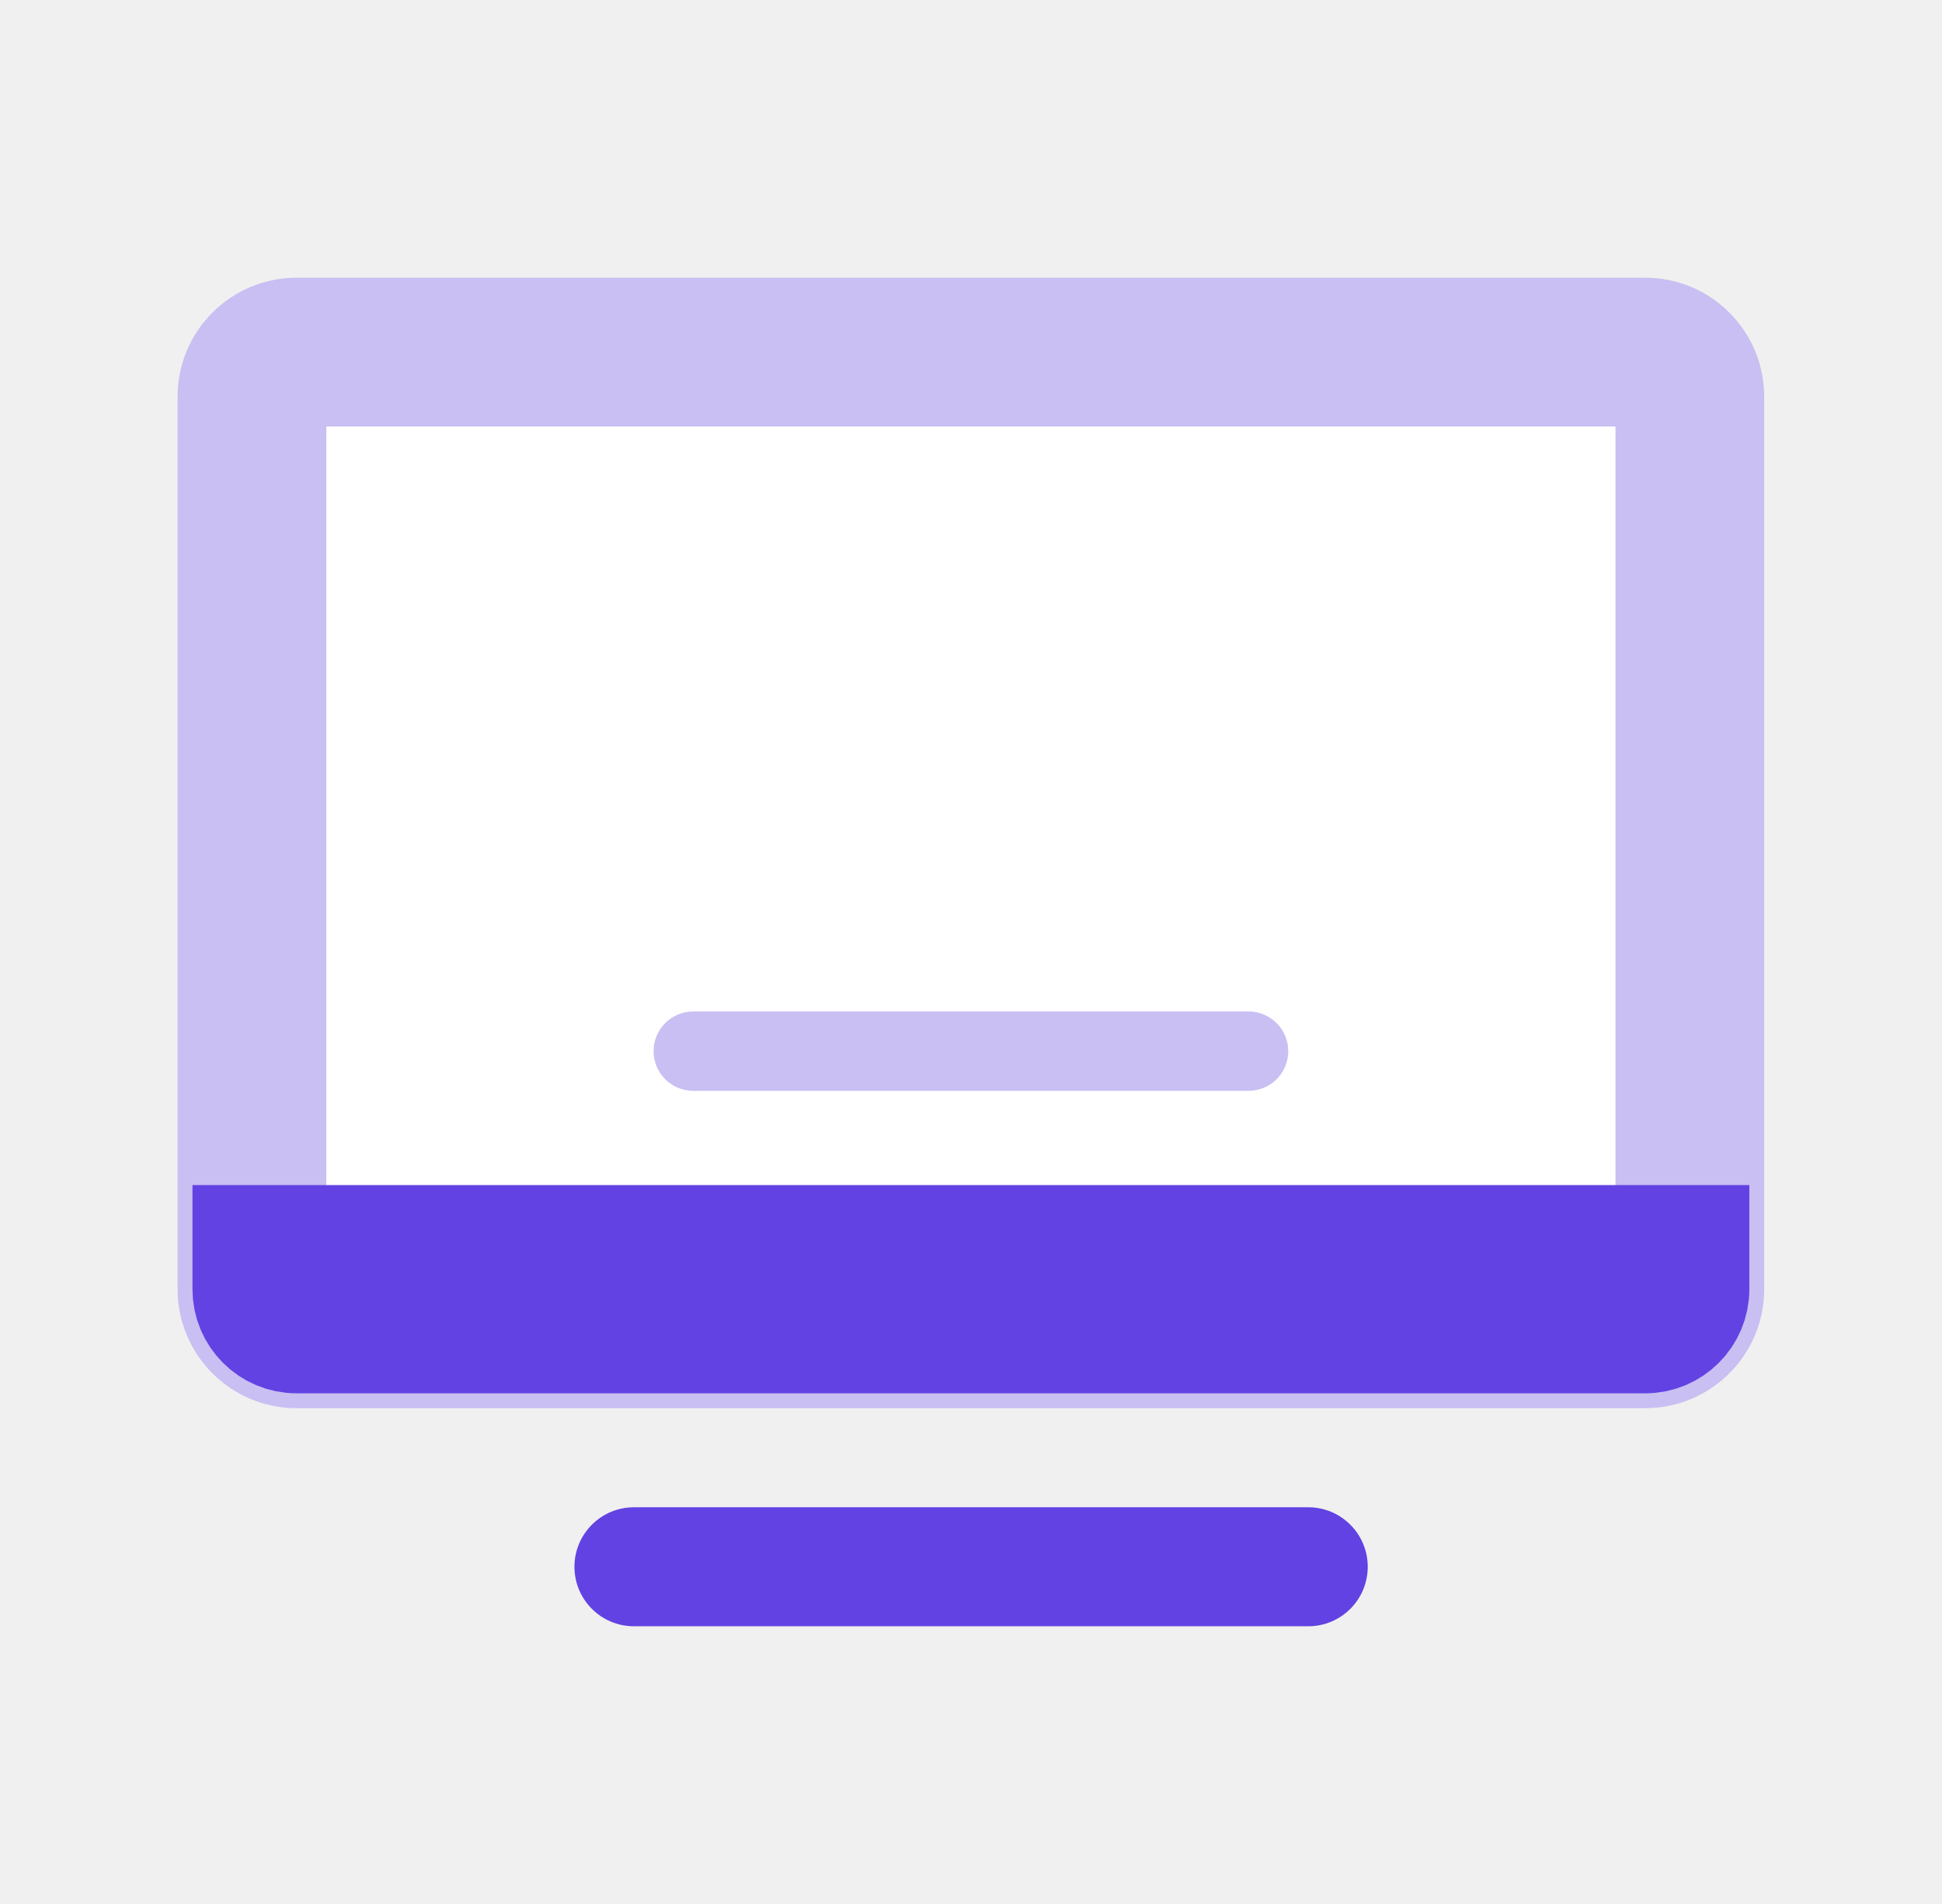
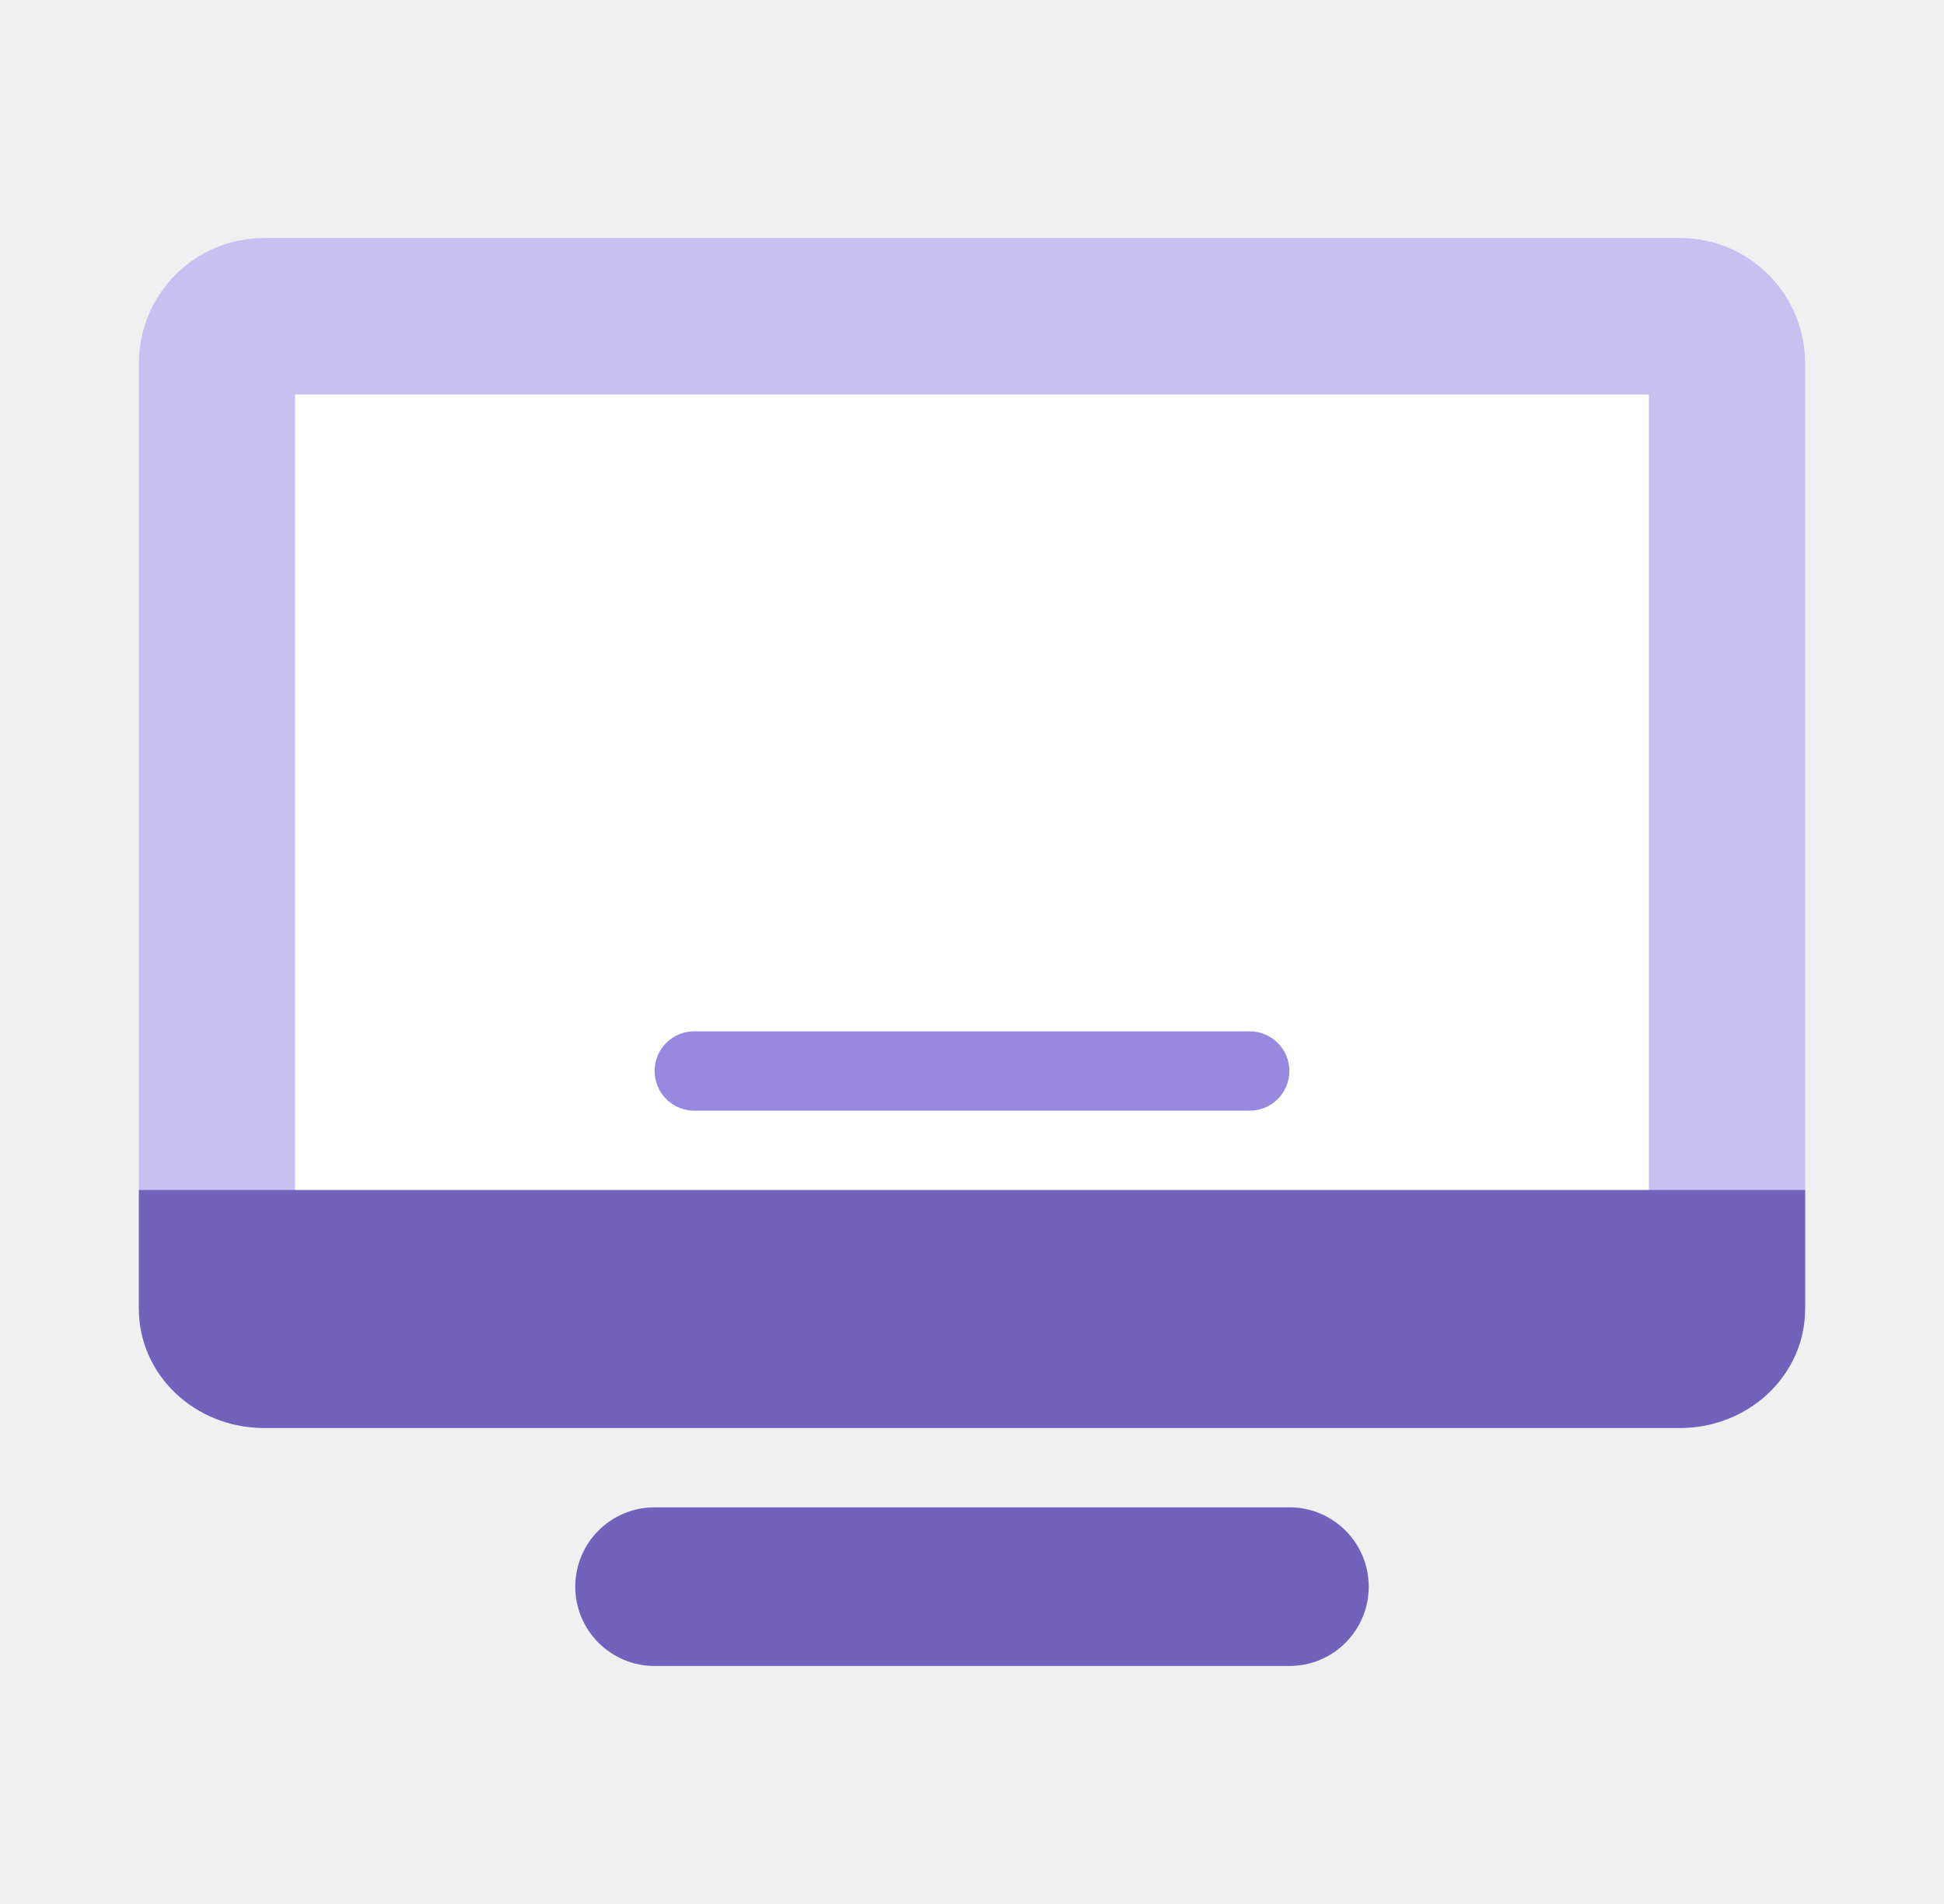
- <svg xmlns="http://www.w3.org/2000/svg" width="51" height="50" viewBox="0 0 51 50" fill="none">
-   <mask id="path-1-inside-1_7728_9126" fill="white">
-     <path d="M4.664 10.418C4.664 8.692 6.063 7.293 7.789 7.293H43.206C44.932 7.293 46.331 8.692 46.331 10.418V33.855C46.331 35.581 44.932 36.98 43.206 36.98H7.789C6.063 36.98 4.664 35.581 4.664 33.855V10.418Z" />
-   </mask>
-   <path d="M4.664 10.418C4.664 8.692 6.063 7.293 7.789 7.293H43.206C44.932 7.293 46.331 8.692 46.331 10.418V33.855C46.331 35.581 44.932 36.98 43.206 36.98H7.789C6.063 36.98 4.664 35.581 4.664 33.855V10.418Z" fill="white" stroke="#C9BFF2" stroke-width="7.812" mask="url(#path-1-inside-1_7728_9126)" />
-   <path d="M44.378 32.684V33.855C44.378 34.503 43.853 35.027 43.206 35.027H7.789C7.142 35.027 6.617 34.503 6.617 33.855V32.684H44.378Z" fill="white" stroke="#6242E2" stroke-width="3.125" />
-   <mask id="path-3-inside-2_7728_9126" fill="white">
-     <path d="M17.164 27.604C17.164 27.029 17.63 26.562 18.206 26.562H32.789C33.364 26.562 33.831 27.029 33.831 27.604C33.831 28.18 33.364 28.646 32.789 28.646H18.206C17.63 28.646 17.164 28.18 17.164 27.604Z" />
-   </mask>
-   <path d="M18.206 26.562V30.469H32.789V26.562V22.656H18.206V26.562ZM32.789 28.646V24.74H18.206V28.646V32.552H32.789V28.646ZM18.206 28.646V24.74C19.788 24.74 21.07 26.022 21.07 27.604H17.164H13.258C13.258 30.337 15.473 32.552 18.206 32.552V28.646ZM33.831 27.604H29.924C29.924 26.022 31.207 24.74 32.789 24.74V28.646V32.552C35.522 32.552 37.737 30.337 37.737 27.604H33.831ZM32.789 26.562V30.469C31.207 30.469 29.924 29.186 29.924 27.604H33.831H37.737C37.737 24.872 35.522 22.656 32.789 22.656V26.562ZM18.206 26.562V22.656C15.473 22.656 13.258 24.872 13.258 27.604H17.164H21.07C21.07 29.186 19.788 30.469 18.206 30.469V26.562Z" fill="#C9BFF2" mask="url(#path-3-inside-2_7728_9126)" />
-   <path d="M15.086 41.145C15.086 40.282 15.786 39.582 16.648 39.582H34.357C35.22 39.582 35.919 40.282 35.919 41.145C35.919 42.008 35.22 42.707 34.357 42.707H16.648C15.786 42.707 15.086 42.008 15.086 41.145Z" fill="#6242E2" />
+ <svg xmlns="http://www.w3.org/2000/svg" width="49" height="48" viewBox="0 0 49 48" fill="none">
+   <g clip-path="url(#clip0_10890_4427)">
+     <path d="M3.5 9.158C3.5 7.414 4.91 6 6.65 6H42.35C44.09 6 45.5 7.414 45.5 9.158V32.842C45.5 34.586 44.09 36 42.35 36H6.65C4.91 36 3.5 34.586 3.5 32.842V9.158Z" fill="white" />
+     <path d="M7.437 32.053H41.562V9.947H7.437V32.053ZM45.5 32.842L45.496 33.005C45.414 34.62 44.122 35.914 42.511 35.996L42.35 36H6.65C4.965 36 3.588 34.673 3.504 33.005L3.5 32.842V9.158C3.5 7.414 4.91 6 6.65 6H42.35L42.511 6.004C44.176 6.088 45.5 7.468 45.5 9.158V32.842Z" fill="#C9C0F2" />
+     <path d="M45.5 33C45.5 34.605 44.176 35.916 42.511 35.996L42.35 36H6.65C4.91 36 3.5 34.657 3.5 33V30H45.5V33Z" fill="#7362BB" />
+     <path d="M31.5 26C32.052 26 32.5 26.448 32.5 27C32.5 27.552 32.052 28 31.5 28H17.5L17.398 27.995C16.893 27.944 16.5 27.518 16.5 27C16.5 26.482 16.893 26.056 17.398 26.005L17.5 26H31.5Z" fill="#9988DF" />
+     <path d="M14.5 40C14.5 38.895 15.395 38 16.5 38H32.5C33.605 38 34.5 38.895 34.5 40C34.5 41.105 33.605 42 32.5 42H16.5C15.395 42 14.5 41.105 14.5 40Z" fill="#7362BB" />
+   </g>
+   <defs>
+     <clipPath id="clip0_10890_4427">
+       <rect width="48" height="48" fill="white" transform="translate(0.5)" />
+     </clipPath>
+   </defs>
</svg>
